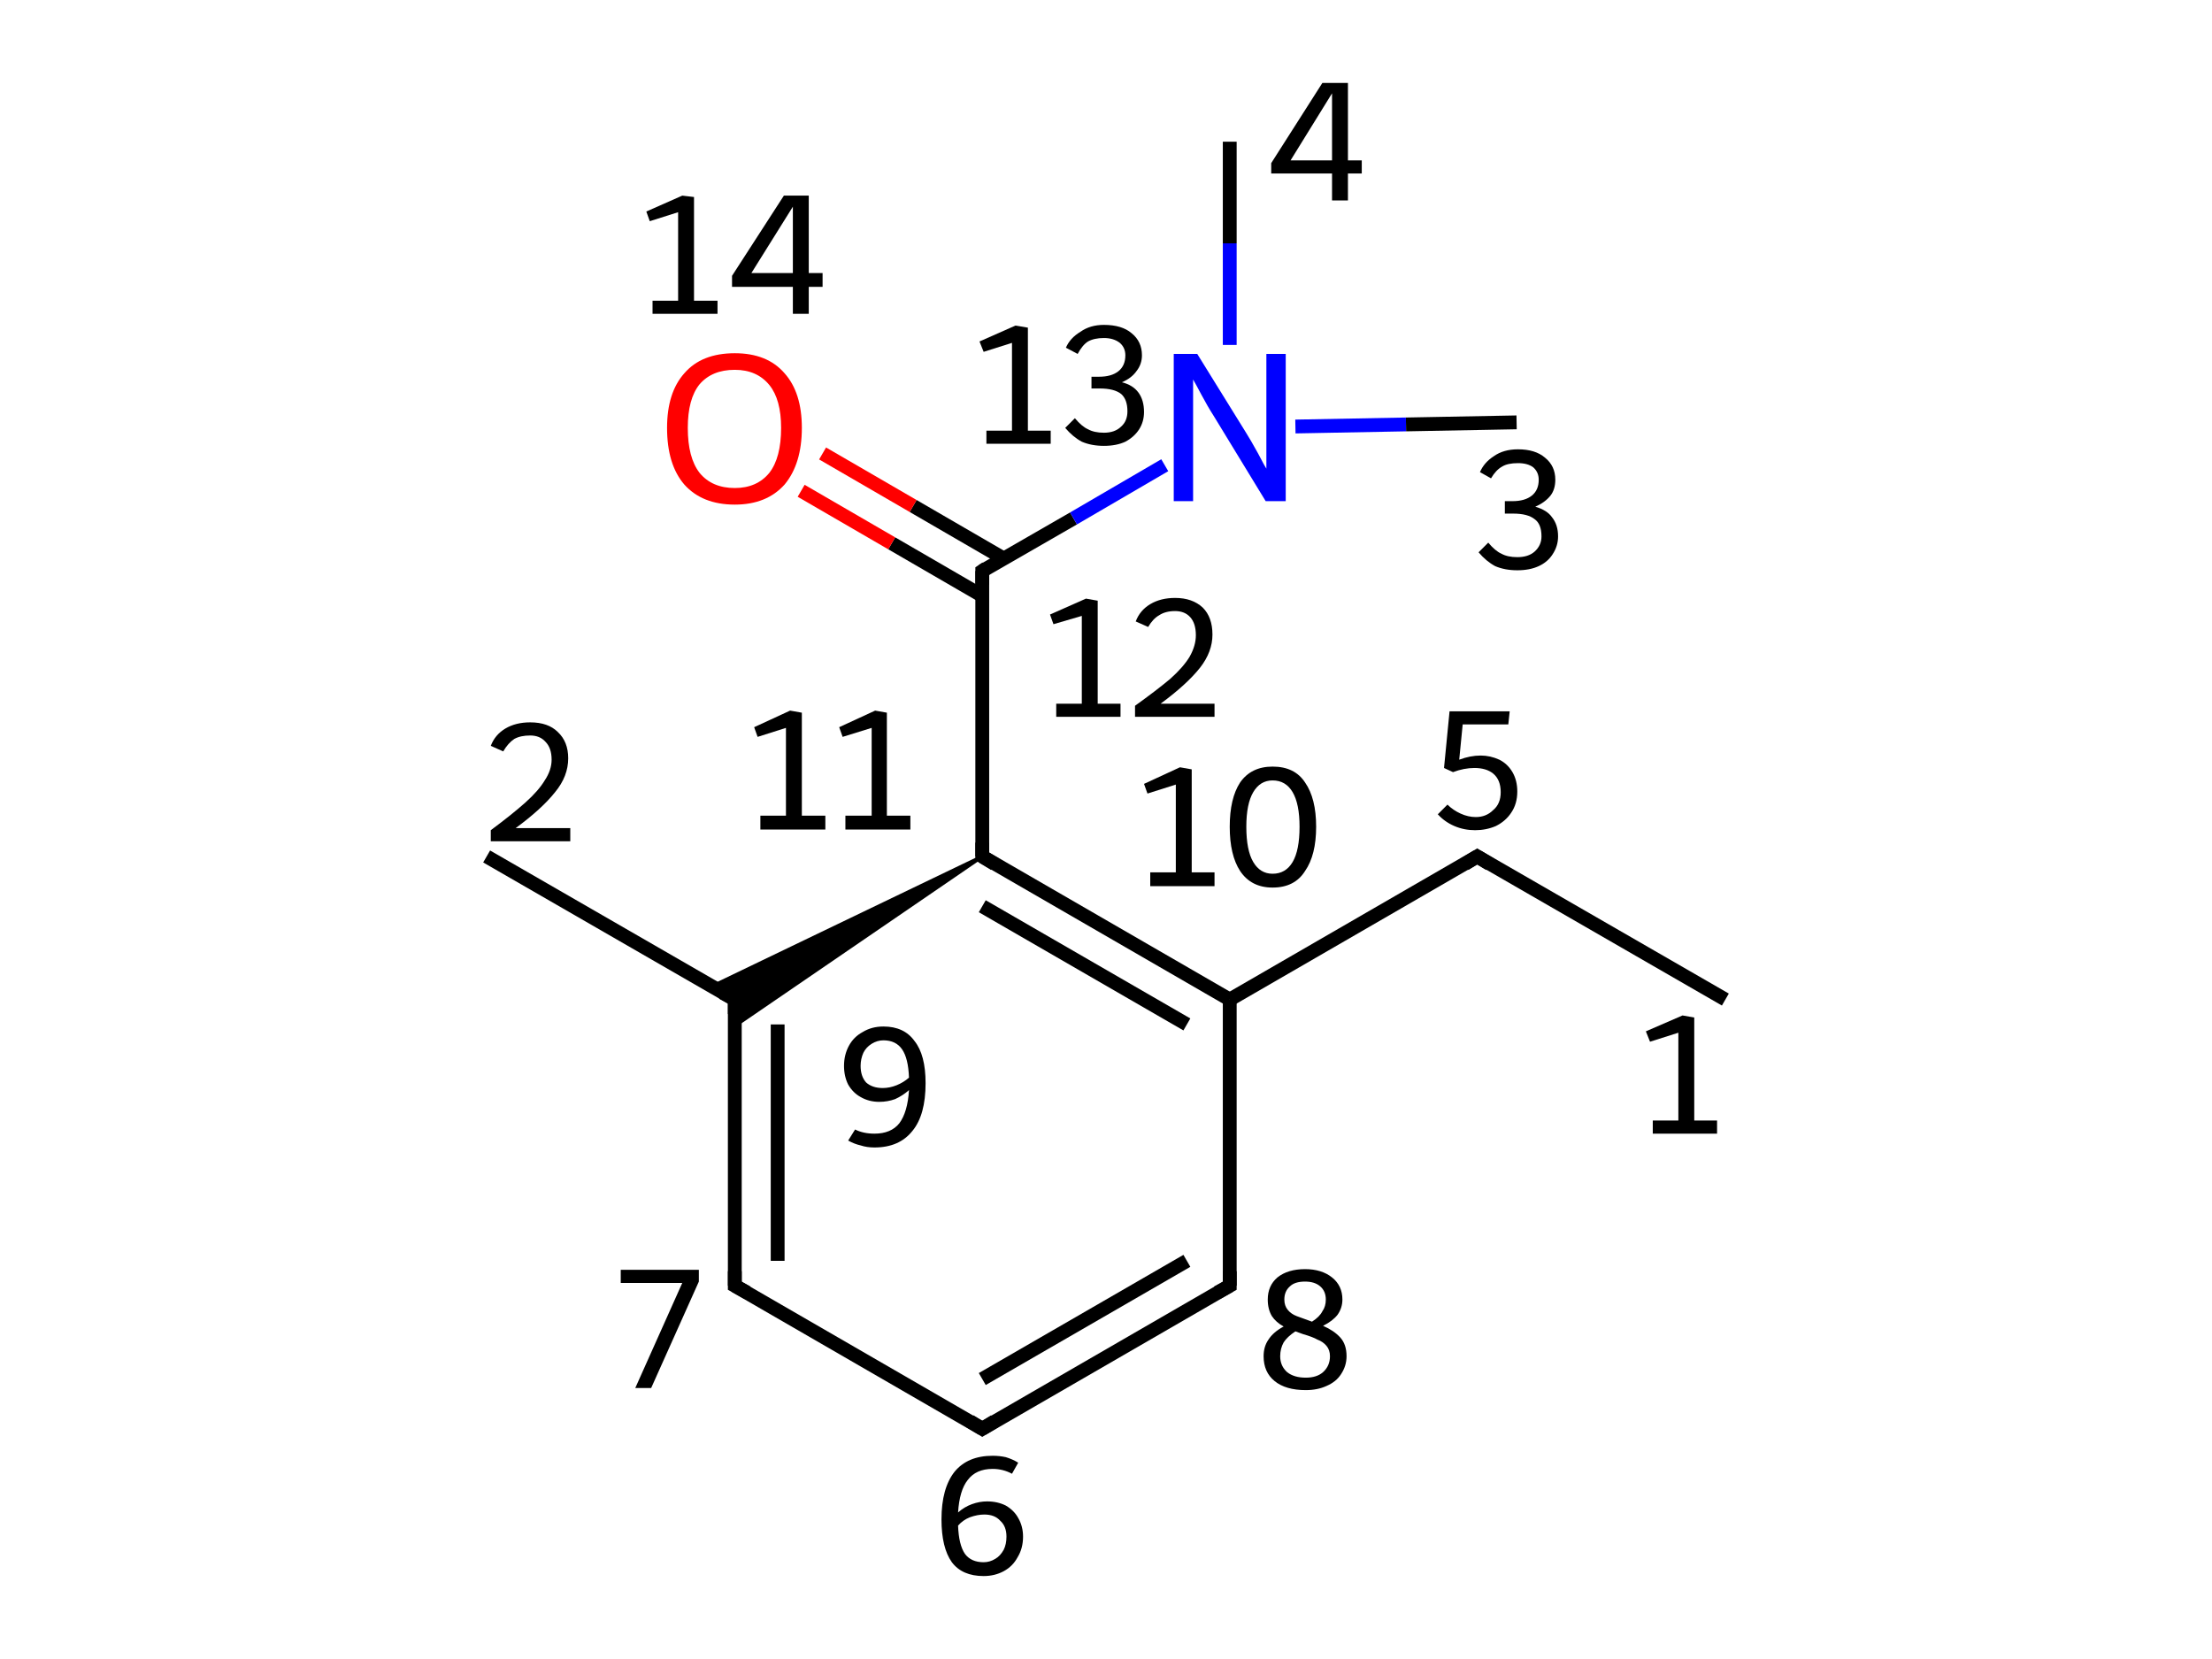
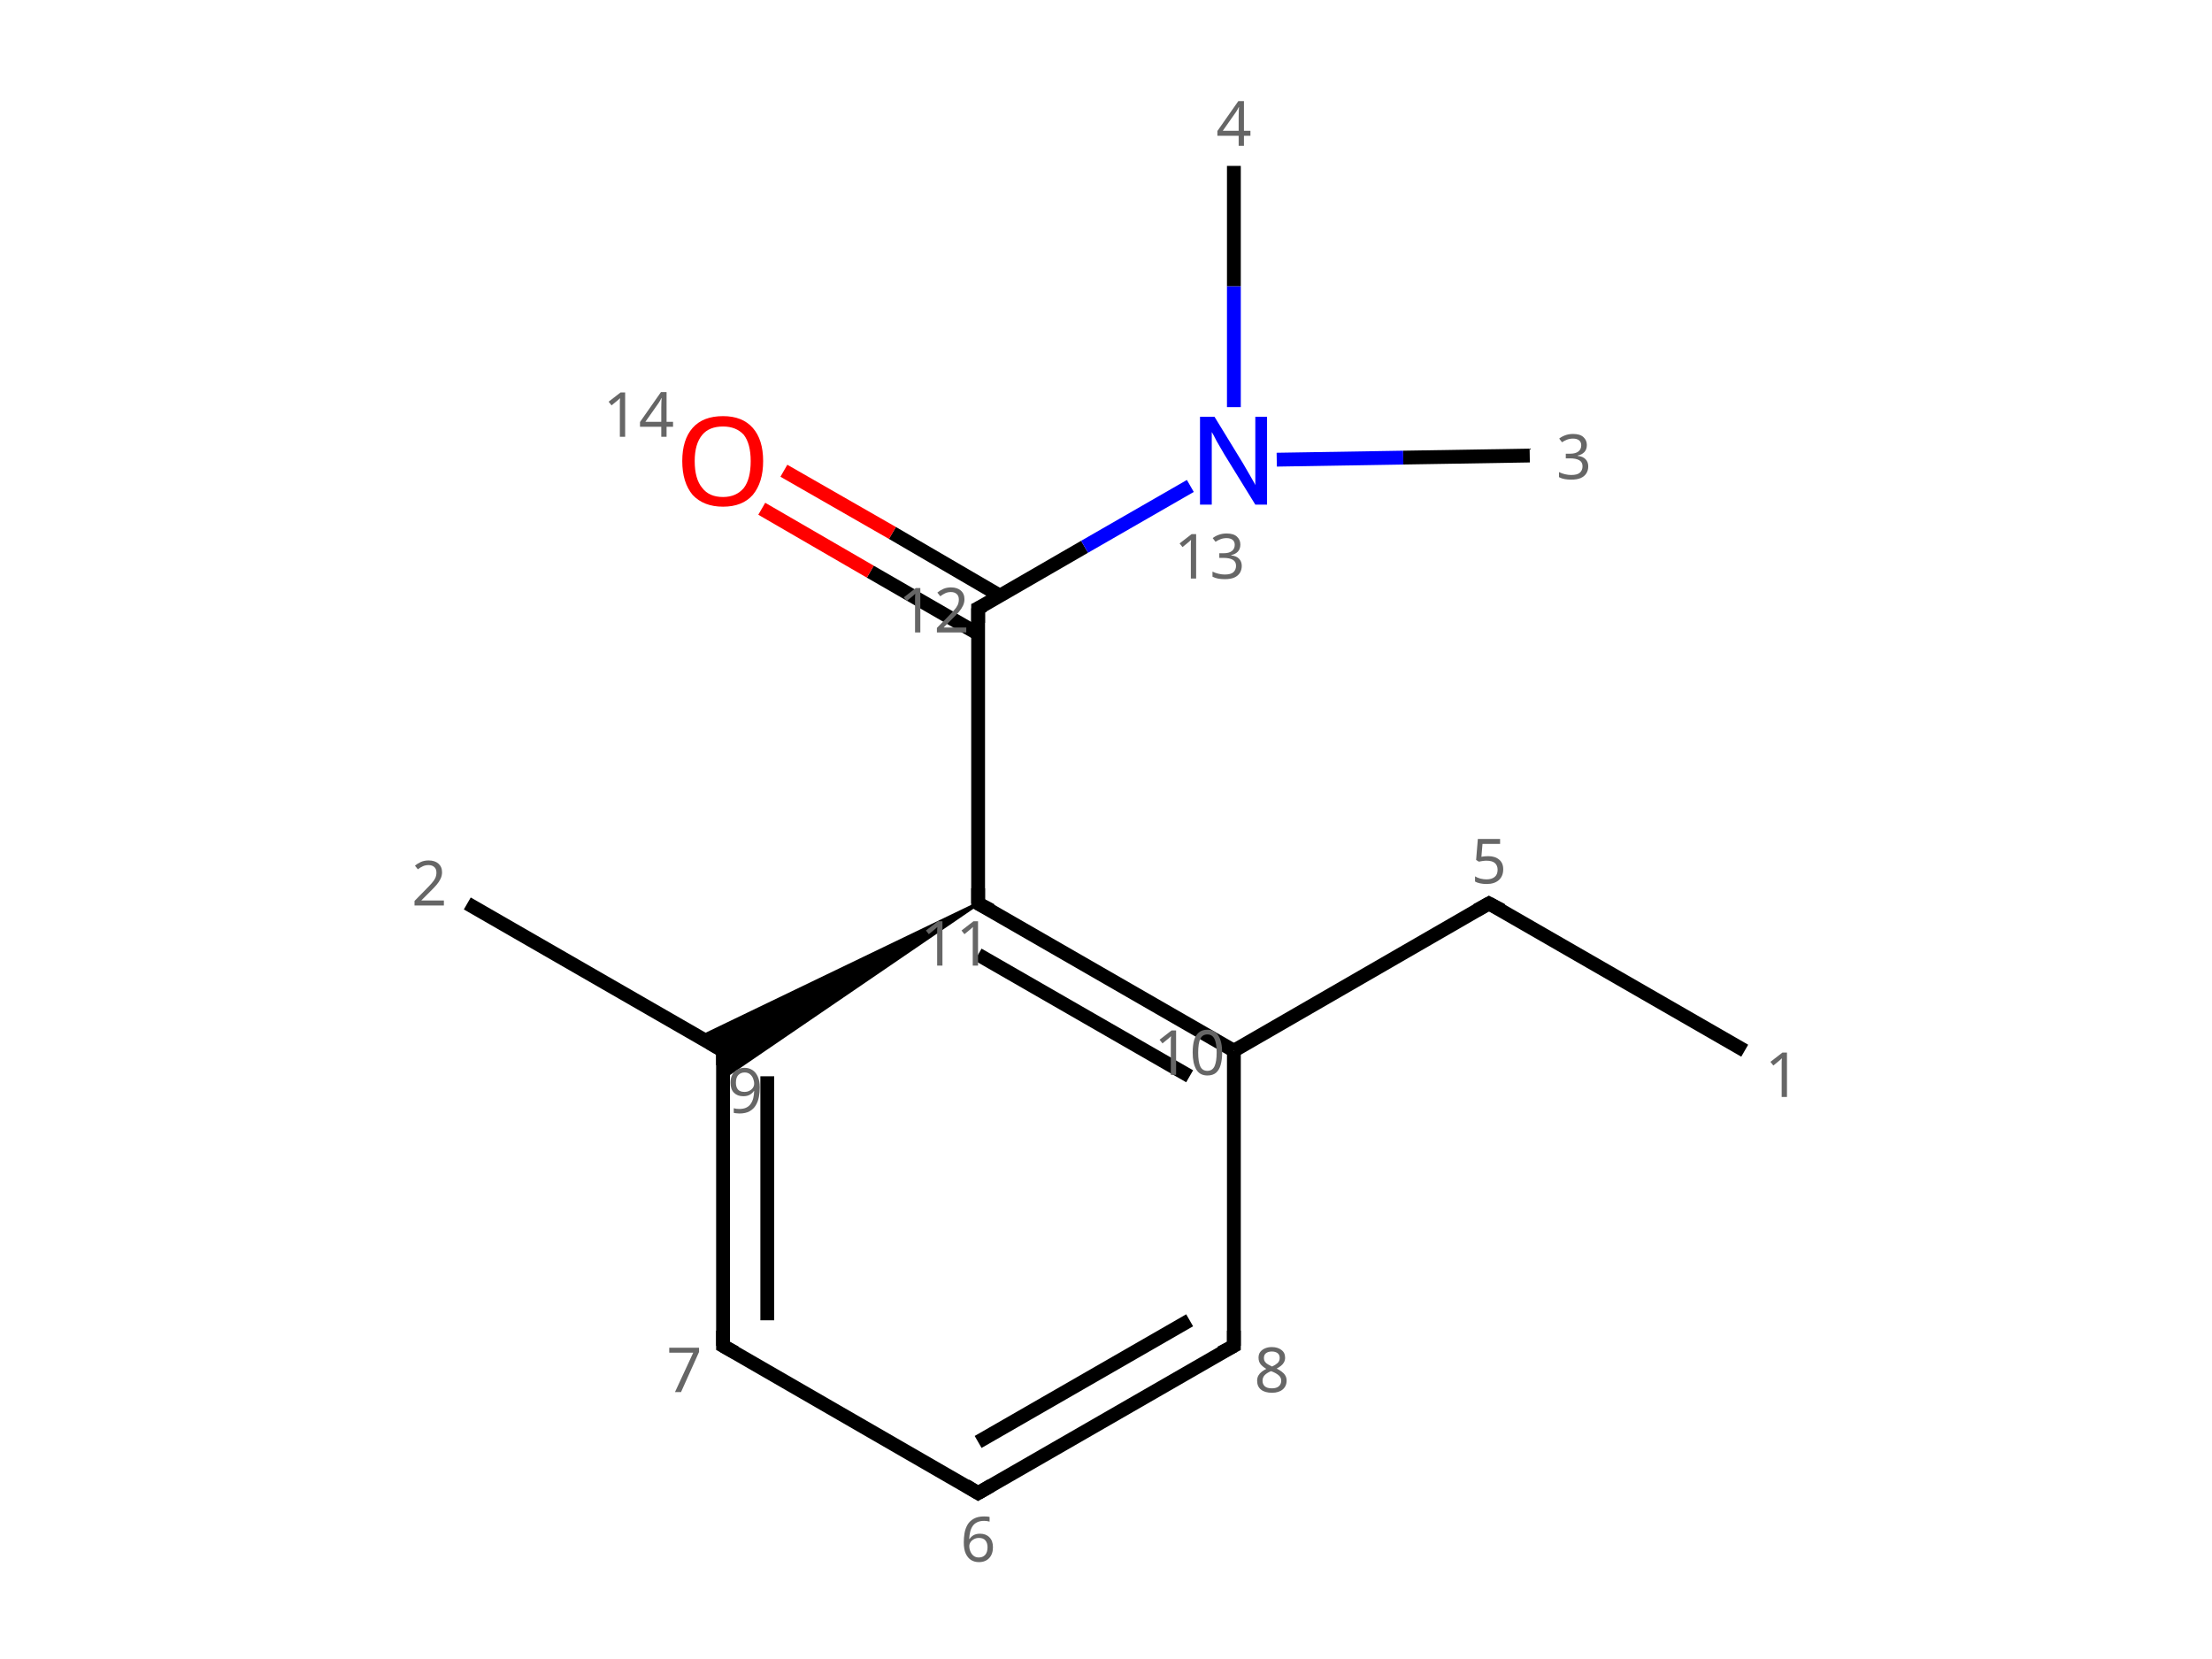
<svg xmlns="http://www.w3.org/2000/svg" version="1.1" baseProfile="full" xml:space="preserve" width="320px" height="240px" viewBox="0 0 320 240">
-   <path class="bond-0 atom-0 atom-1" d="M 177.9,144.6 L 177.9,186.0" style="fill:none;fill-rule:evenodd;stroke:#000000;stroke-width:2.0px;stroke-linecap:butt;stroke-linejoin:miter;stroke-opacity:1" />
-   <path class="bond-1 atom-0 atom-2" d="M 177.9,144.6 L 142.1,123.9" style="fill:none;fill-rule:evenodd;stroke:#000000;stroke-width:2.0px;stroke-linecap:butt;stroke-linejoin:miter;stroke-opacity:1" />
-   <path class="bond-1 atom-0 atom-2" d="M 171.7,148.2 L 142.1,131.1" style="fill:none;fill-rule:evenodd;stroke:#000000;stroke-width:2.0px;stroke-linecap:butt;stroke-linejoin:miter;stroke-opacity:1" />
-   <path class="bond-2 atom-0 atom-12" d="M 177.9,144.6 L 213.7,123.9" style="fill:none;fill-rule:evenodd;stroke:#000000;stroke-width:2.0px;stroke-linecap:butt;stroke-linejoin:miter;stroke-opacity:1" />
-   <path class="bond-3 atom-1 atom-3" d="M 177.9,186.0 L 142.1,206.7" style="fill:none;fill-rule:evenodd;stroke:#000000;stroke-width:2.0px;stroke-linecap:butt;stroke-linejoin:miter;stroke-opacity:1" />
-   <path class="bond-3 atom-1 atom-3" d="M 171.7,182.4 L 142.1,199.5" style="fill:none;fill-rule:evenodd;stroke:#000000;stroke-width:2.0px;stroke-linecap:butt;stroke-linejoin:miter;stroke-opacity:1" />
-   <path class="bond-4 atom-2 atom-4" d="M 142.1,123.9 L 106.3,148.4 L 106.3,144.6 L 103.0,142.7 Z" style="fill:#000000;fill-rule:evenodd;fill-opacity:1;stroke:#000000;stroke-width:0.5px;stroke-linecap:butt;stroke-linejoin:miter;stroke-miterlimit:10;stroke-opacity:1;" />
-   <path class="bond-5 atom-2 atom-6" d="M 142.1,123.9 L 142.1,82.6" style="fill:none;fill-rule:evenodd;stroke:#000000;stroke-width:2.0px;stroke-linecap:butt;stroke-linejoin:miter;stroke-opacity:1" />
-   <path class="bond-6 atom-3 atom-5" d="M 142.1,206.7 L 106.3,186.0" style="fill:none;fill-rule:evenodd;stroke:#000000;stroke-width:2.0px;stroke-linecap:butt;stroke-linejoin:miter;stroke-opacity:1" />
-   <path class="bond-7 atom-4 atom-5" d="M 106.3,144.6 L 106.3,186.0" style="fill:none;fill-rule:evenodd;stroke:#000000;stroke-width:2.0px;stroke-linecap:butt;stroke-linejoin:miter;stroke-opacity:1" />
-   <path class="bond-7 atom-4 atom-5" d="M 112.5,148.2 L 112.5,182.4" style="fill:none;fill-rule:evenodd;stroke:#000000;stroke-width:2.0px;stroke-linecap:butt;stroke-linejoin:miter;stroke-opacity:1" />
-   <path class="bond-8 atom-4 atom-11" d="M 106.3,144.6 L 70.4,123.9" style="fill:none;fill-rule:evenodd;stroke:#000000;stroke-width:2.0px;stroke-linecap:butt;stroke-linejoin:miter;stroke-opacity:1" />
-   <path class="bond-9 atom-6 atom-7" d="M 142.1,82.6 L 155.3,75.0" style="fill:none;fill-rule:evenodd;stroke:#000000;stroke-width:2.0px;stroke-linecap:butt;stroke-linejoin:miter;stroke-opacity:1" />
-   <path class="bond-9 atom-6 atom-7" d="M 155.3,75.0 L 168.5,67.3" style="fill:none;fill-rule:evenodd;stroke:#0000FF;stroke-width:2.0px;stroke-linecap:butt;stroke-linejoin:miter;stroke-opacity:1" />
-   <path class="bond-10 atom-6 atom-8" d="M 145.2,80.8 L 132.1,73.2" style="fill:none;fill-rule:evenodd;stroke:#000000;stroke-width:2.0px;stroke-linecap:butt;stroke-linejoin:miter;stroke-opacity:1" />
-   <path class="bond-10 atom-6 atom-8" d="M 132.1,73.2 L 119.0,65.6" style="fill:none;fill-rule:evenodd;stroke:#FF0000;stroke-width:2.0px;stroke-linecap:butt;stroke-linejoin:miter;stroke-opacity:1" />
-   <path class="bond-10 atom-6 atom-8" d="M 142.1,86.2 L 129.0,78.6" style="fill:none;fill-rule:evenodd;stroke:#000000;stroke-width:2.0px;stroke-linecap:butt;stroke-linejoin:miter;stroke-opacity:1" />
-   <path class="bond-10 atom-6 atom-8" d="M 129.0,78.6 L 115.9,71.0" style="fill:none;fill-rule:evenodd;stroke:#FF0000;stroke-width:2.0px;stroke-linecap:butt;stroke-linejoin:miter;stroke-opacity:1" />
-   <path class="bond-11 atom-7 atom-9" d="M 187.4,61.7 L 203.4,61.4" style="fill:none;fill-rule:evenodd;stroke:#0000FF;stroke-width:2.0px;stroke-linecap:butt;stroke-linejoin:miter;stroke-opacity:1" />
-   <path class="bond-11 atom-7 atom-9" d="M 203.4,61.4 L 219.4,61.1" style="fill:none;fill-rule:evenodd;stroke:#000000;stroke-width:2.0px;stroke-linecap:butt;stroke-linejoin:miter;stroke-opacity:1" />
-   <path class="bond-12 atom-7 atom-10" d="M 177.9,49.9 L 177.9,35.2" style="fill:none;fill-rule:evenodd;stroke:#0000FF;stroke-width:2.0px;stroke-linecap:butt;stroke-linejoin:miter;stroke-opacity:1" />
-   <path class="bond-12 atom-7 atom-10" d="M 177.9,35.2 L 177.9,20.5" style="fill:none;fill-rule:evenodd;stroke:#000000;stroke-width:2.0px;stroke-linecap:butt;stroke-linejoin:miter;stroke-opacity:1" />
-   <path class="bond-13 atom-12 atom-13" d="M 213.7,123.9 L 249.6,144.6" style="fill:none;fill-rule:evenodd;stroke:#000000;stroke-width:2.0px;stroke-linecap:butt;stroke-linejoin:miter;stroke-opacity:1" />
-   <path d="M 177.9,183.9 L 177.9,186.0 L 176.1,187.0" style="fill:none;stroke:#000000;stroke-width:2.0px;stroke-linecap:butt;stroke-linejoin:miter;stroke-miterlimit:10;stroke-opacity:1;" />
-   <path d="M 143.9,125.0 L 142.1,123.9 L 142.1,121.9" style="fill:none;stroke:#000000;stroke-width:2.0px;stroke-linecap:butt;stroke-linejoin:miter;stroke-miterlimit:10;stroke-opacity:1;" />
-   <path d="M 143.9,205.6 L 142.1,206.7 L 140.3,205.6" style="fill:none;stroke:#000000;stroke-width:2.0px;stroke-linecap:butt;stroke-linejoin:miter;stroke-miterlimit:10;stroke-opacity:1;" />
-   <path d="M 106.3,146.7 L 106.3,144.6 L 104.5,143.6" style="fill:none;stroke:#000000;stroke-width:2.0px;stroke-linecap:butt;stroke-linejoin:miter;stroke-miterlimit:10;stroke-opacity:1;" />
-   <path d="M 108.1,187.0 L 106.3,186.0 L 106.3,183.9" style="fill:none;stroke:#000000;stroke-width:2.0px;stroke-linecap:butt;stroke-linejoin:miter;stroke-miterlimit:10;stroke-opacity:1;" />
-   <path d="M 142.1,84.6 L 142.1,82.6 L 142.7,82.2" style="fill:none;stroke:#000000;stroke-width:2.0px;stroke-linecap:butt;stroke-linejoin:miter;stroke-miterlimit:10;stroke-opacity:1;" />
-   <path d="M 211.9,125.0 L 213.7,123.9 L 215.5,125.0" style="fill:none;stroke:#000000;stroke-width:2.0px;stroke-linecap:butt;stroke-linejoin:miter;stroke-miterlimit:10;stroke-opacity:1;" />
-   <path class="atom-7" d="M 173.2 51.2 L 180.2 62.5 Q 180.9 63.6, 182.0 65.6 Q 183.1 67.7, 183.2 67.8 L 183.2 51.2 L 186.0 51.2 L 186.0 72.5 L 183.1 72.5 L 175.6 60.2 Q 174.7 58.8, 173.8 57.1 Q 172.9 55.4, 172.6 54.9 L 172.6 72.5 L 169.8 72.5 L 169.8 51.2 L 173.2 51.2 " fill="#0000FF" />
-   <path class="atom-8" d="M 96.5 61.9 Q 96.5 56.8, 99.0 54.0 Q 101.5 51.1, 106.3 51.1 Q 111.0 51.1, 113.5 54.0 Q 116.0 56.8, 116.0 61.9 Q 116.0 67.1, 113.5 70.1 Q 110.9 73.0, 106.3 73.0 Q 101.6 73.0, 99.0 70.1 Q 96.5 67.2, 96.5 61.9 M 106.3 70.6 Q 109.5 70.6, 111.3 68.4 Q 113.0 66.2, 113.0 61.9 Q 113.0 57.8, 111.3 55.7 Q 109.5 53.5, 106.3 53.5 Q 103.0 53.5, 101.2 55.6 Q 99.5 57.7, 99.5 61.9 Q 99.5 66.2, 101.2 68.4 Q 103.0 70.6, 106.3 70.6 " fill="#FF0000" />
-   <path class="note" d="M 166.4 126.2 L 170.1 126.2 L 170.1 113.5 L 166.0 114.8 L 165.5 113.4 L 170.7 111.0 L 172.4 111.3 L 172.4 126.2 L 175.7 126.2 L 175.7 128.2 L 166.4 128.2 L 166.4 126.2 " fill="#000000" />
-   <path class="note" d="M 184.1 128.4 Q 181.0 128.4, 179.4 126.0 Q 177.9 123.7, 177.9 119.6 Q 177.9 115.5, 179.4 113.2 Q 181.0 110.9, 184.1 110.9 Q 187.3 110.9, 188.8 113.2 Q 190.4 115.5, 190.4 119.6 Q 190.4 123.7, 188.8 126.0 Q 187.3 128.4, 184.1 128.4 M 184.1 126.4 Q 186.0 126.4, 187.0 124.7 Q 188.0 123.0, 188.0 119.6 Q 188.0 116.3, 187.0 114.6 Q 186.0 112.9, 184.1 112.9 Q 182.3 112.9, 181.3 114.6 Q 180.3 116.3, 180.3 119.6 Q 180.3 123.0, 181.3 124.7 Q 182.3 126.4, 184.1 126.4 " fill="#000000" />
-   <path class="note" d="M 191.4 191.8 Q 193.0 192.5, 193.9 193.5 Q 194.8 194.5, 194.8 196.2 Q 194.8 197.6, 194.0 198.8 Q 193.3 199.9, 191.9 200.5 Q 190.6 201.1, 188.9 201.1 Q 186.0 201.1, 184.4 199.8 Q 182.8 198.5, 182.8 196.2 Q 182.8 194.8, 183.5 193.8 Q 184.2 192.7, 185.7 191.9 Q 184.6 191.3, 184.0 190.4 Q 183.4 189.4, 183.4 188.0 Q 183.4 186.0, 184.8 184.8 Q 186.3 183.6, 188.8 183.6 Q 191.2 183.6, 192.7 184.8 Q 194.2 186.0, 194.2 188.0 Q 194.2 189.2, 193.5 190.2 Q 192.8 191.1, 191.4 191.8 M 188.8 185.4 Q 187.3 185.4, 186.6 186.1 Q 185.8 186.8, 185.8 188.0 Q 185.8 188.9, 186.3 189.5 Q 186.8 190.1, 187.6 190.4 Q 188.4 190.7, 189.8 191.2 Q 190.9 190.5, 191.3 189.7 Q 191.8 189.0, 191.8 188.0 Q 191.8 186.8, 191.0 186.1 Q 190.2 185.4, 188.8 185.4 M 188.9 199.3 Q 190.5 199.3, 191.4 198.5 Q 192.4 197.6, 192.4 196.2 Q 192.4 195.3, 191.9 194.7 Q 191.4 194.1, 190.6 193.8 Q 189.9 193.4, 188.5 193.0 L 187.4 192.6 Q 186.2 193.4, 185.7 194.2 Q 185.2 195.1, 185.2 196.2 Q 185.2 197.6, 186.2 198.5 Q 187.2 199.3, 188.9 199.3 " fill="#000000" />
-   <path class="note" d="M 110.0 118.0 L 113.7 118.0 L 113.7 105.3 L 109.6 106.6 L 109.1 105.2 L 114.3 102.8 L 116.0 103.1 L 116.0 118.0 L 119.4 118.0 L 119.4 120.0 L 110.0 120.0 L 110.0 118.0 " fill="#000000" />
-   <path class="note" d="M 122.3 118.0 L 126.1 118.0 L 126.1 105.3 L 121.9 106.6 L 121.4 105.2 L 126.6 102.8 L 128.3 103.1 L 128.3 118.0 L 131.7 118.0 L 131.7 120.0 L 122.3 120.0 L 122.3 118.0 " fill="#000000" />
-   <path class="note" d="M 142.8 217.2 Q 144.3 217.2, 145.5 217.8 Q 146.7 218.5, 147.3 219.6 Q 148.0 220.8, 148.0 222.3 Q 148.0 224.0, 147.2 225.3 Q 146.5 226.6, 145.2 227.3 Q 143.9 228.0, 142.3 228.0 Q 139.2 228.0, 137.7 226.0 Q 136.2 223.9, 136.2 219.8 Q 136.2 215.3, 138.1 212.9 Q 140.0 210.6, 143.6 210.6 Q 144.6 210.6, 145.5 210.8 Q 146.5 211.1, 147.3 211.6 L 146.4 213.2 Q 145.1 212.5, 143.6 212.5 Q 141.2 212.5, 140.0 214.1 Q 138.8 215.6, 138.6 218.8 Q 139.5 218.0, 140.6 217.6 Q 141.7 217.2, 142.8 217.2 M 142.3 226.0 Q 143.2 226.0, 144.0 225.5 Q 144.7 225.1, 145.2 224.2 Q 145.6 223.4, 145.6 222.3 Q 145.6 220.8, 144.7 220.0 Q 143.9 219.1, 142.4 219.1 Q 141.4 219.1, 140.3 219.5 Q 139.3 219.9, 138.6 220.7 Q 138.7 223.5, 139.6 224.8 Q 140.5 226.0, 142.3 226.0 " fill="#000000" />
-   <path class="note" d="M 127.8 148.5 Q 130.8 148.5, 132.3 150.6 Q 133.9 152.6, 133.9 156.7 Q 133.9 161.3, 132.0 163.6 Q 130.1 166.0, 126.5 166.0 Q 125.4 166.0, 124.5 165.7 Q 123.6 165.5, 122.7 165.0 L 123.7 163.4 Q 124.9 164.0, 126.5 164.0 Q 128.9 164.0, 130.1 162.5 Q 131.3 160.9, 131.5 157.7 Q 130.6 158.5, 129.5 159.0 Q 128.4 159.4, 127.2 159.4 Q 125.7 159.4, 124.5 158.7 Q 123.4 158.1, 122.7 156.9 Q 122.1 155.7, 122.1 154.2 Q 122.1 152.6, 122.8 151.3 Q 123.5 150.0, 124.8 149.3 Q 126.1 148.5, 127.8 148.5 M 124.5 154.2 Q 124.5 155.7, 125.3 156.6 Q 126.2 157.4, 127.7 157.4 Q 128.7 157.4, 129.7 157.0 Q 130.7 156.6, 131.5 155.9 Q 131.4 153.1, 130.5 151.8 Q 129.6 150.5, 127.8 150.5 Q 126.9 150.5, 126.1 151.0 Q 125.3 151.5, 124.9 152.3 Q 124.5 153.2, 124.5 154.2 " fill="#000000" />
-   <path class="note" d="M 98.7 185.6 L 89.8 185.6 L 89.8 183.7 L 101.1 183.7 L 101.1 185.4 L 94.2 200.8 L 91.9 200.8 L 98.7 185.6 " fill="#000000" />
-   <path class="note" d="M 152.8 101.8 L 156.5 101.8 L 156.5 89.1 L 152.4 90.3 L 151.9 88.9 L 157.1 86.6 L 158.8 86.9 L 158.8 101.8 L 162.1 101.8 L 162.1 103.7 L 152.8 103.7 L 152.8 101.8 " fill="#000000" />
-   <path class="note" d="M 164.3 89.9 Q 164.9 88.3, 166.4 87.4 Q 167.9 86.5, 170.0 86.5 Q 172.5 86.5, 174.0 87.9 Q 175.4 89.3, 175.4 91.8 Q 175.4 94.3, 173.6 96.6 Q 171.7 99.0, 167.9 101.8 L 175.7 101.8 L 175.7 103.7 L 164.2 103.7 L 164.2 102.1 Q 167.4 99.8, 169.3 98.2 Q 171.2 96.5, 172.1 95.0 Q 173.0 93.4, 173.0 91.9 Q 173.0 90.2, 172.2 89.3 Q 171.4 88.4, 170.0 88.4 Q 168.6 88.4, 167.7 89.0 Q 166.8 89.5, 166.1 90.7 L 164.3 89.9 " fill="#000000" />
-   <path class="note" d="M 142.7 62.3 L 146.4 62.3 L 146.4 49.6 L 142.3 50.9 L 141.7 49.4 L 146.9 47.1 L 148.7 47.4 L 148.7 62.3 L 152.0 62.3 L 152.0 64.2 L 142.7 64.2 L 142.7 62.3 " fill="#000000" />
-   <path class="note" d="M 162.3 55.3 Q 163.9 55.7, 164.7 56.8 Q 165.5 57.9, 165.5 59.6 Q 165.5 61.0, 164.8 62.1 Q 164.1 63.2, 162.8 63.9 Q 161.5 64.5, 159.7 64.5 Q 157.9 64.5, 156.5 63.9 Q 155.2 63.2, 154.1 61.9 L 155.5 60.5 Q 156.5 61.7, 157.4 62.1 Q 158.3 62.6, 159.7 62.6 Q 161.3 62.6, 162.2 61.7 Q 163.1 60.9, 163.1 59.5 Q 163.1 57.8, 162.2 57.0 Q 161.2 56.2, 159.1 56.2 L 157.9 56.2 L 157.9 54.5 L 159.0 54.5 Q 160.8 54.5, 161.8 53.7 Q 162.8 52.9, 162.8 51.4 Q 162.8 50.3, 162.0 49.6 Q 161.1 48.9, 159.7 48.9 Q 158.3 48.9, 157.4 49.4 Q 156.6 49.9, 155.9 51.2 L 154.2 50.3 Q 154.8 48.9, 156.3 48.0 Q 157.7 47.0, 159.7 47.0 Q 162.3 47.0, 163.7 48.2 Q 165.2 49.4, 165.2 51.4 Q 165.2 52.7, 164.4 53.7 Q 163.7 54.7, 162.3 55.3 " fill="#000000" />
-   <path class="note" d="M 94.4 43.5 L 98.1 43.5 L 98.1 30.7 L 94.0 32.0 L 93.5 30.6 L 98.7 28.3 L 100.4 28.5 L 100.4 43.5 L 103.8 43.5 L 103.8 45.4 L 94.4 45.4 L 94.4 43.5 " fill="#000000" />
-   <path class="note" d="M 117.0 39.5 L 119.0 39.5 L 119.0 41.5 L 117.0 41.5 L 117.0 45.4 L 114.7 45.4 L 114.7 41.5 L 105.9 41.5 L 105.9 39.9 L 113.4 28.3 L 117.0 28.3 L 117.0 39.5 M 108.7 39.5 L 114.7 39.5 L 114.7 29.9 L 108.7 39.5 " fill="#000000" />
-   <path class="note" d="M 222.1 73.3 Q 223.8 73.8, 224.5 74.8 Q 225.4 75.9, 225.4 77.6 Q 225.4 79.0, 224.6 80.2 Q 223.9 81.3, 222.6 81.9 Q 221.3 82.5, 219.5 82.5 Q 217.7 82.5, 216.3 81.9 Q 215.0 81.2, 213.9 79.9 L 215.3 78.5 Q 216.3 79.7, 217.2 80.1 Q 218.1 80.6, 219.5 80.6 Q 221.1 80.6, 222.0 79.8 Q 223.0 78.9, 223.0 77.6 Q 223.0 75.8, 222.0 75.1 Q 221.0 74.3, 218.9 74.3 L 217.7 74.3 L 217.7 72.5 L 218.8 72.5 Q 220.6 72.5, 221.6 71.7 Q 222.6 70.9, 222.6 69.4 Q 222.6 68.3, 221.8 67.6 Q 221.0 67.0, 219.6 67.0 Q 218.1 67.0, 217.3 67.5 Q 216.4 68.0, 215.7 69.2 L 214.1 68.3 Q 214.7 66.9, 216.1 66.0 Q 217.5 65.0, 219.6 65.0 Q 222.1 65.0, 223.5 66.2 Q 225.0 67.4, 225.0 69.4 Q 225.0 70.8, 224.3 71.7 Q 223.5 72.7, 222.1 73.3 " fill="#000000" />
-   <path class="note" d="M 195.0 23.2 L 197.0 23.2 L 197.0 25.1 L 195.0 25.1 L 195.0 29.0 L 192.7 29.0 L 192.7 25.1 L 183.9 25.1 L 183.9 23.6 L 191.3 12.0 L 195.0 12.0 L 195.0 23.2 M 186.7 23.2 L 192.7 23.2 L 192.7 13.5 L 186.7 23.2 " fill="#000000" />
-   <path class="note" d="M 71.0 107.9 Q 71.6 106.3, 73.1 105.4 Q 74.6 104.5, 76.7 104.5 Q 79.3 104.5, 80.7 105.9 Q 82.2 107.3, 82.2 109.7 Q 82.2 112.3, 80.3 114.6 Q 78.4 117.0, 74.6 119.8 L 82.5 119.8 L 82.5 121.7 L 71.0 121.7 L 71.0 120.1 Q 74.1 117.8, 76.0 116.1 Q 77.9 114.4, 78.8 112.9 Q 79.8 111.4, 79.8 109.9 Q 79.8 108.2, 78.9 107.3 Q 78.1 106.4, 76.7 106.4 Q 75.3 106.4, 74.4 106.9 Q 73.5 107.5, 72.8 108.7 L 71.0 107.9 " fill="#000000" />
-   <path class="note" d="M 214.2 109.3 Q 215.6 109.3, 216.9 109.9 Q 218.1 110.5, 218.8 111.7 Q 219.5 112.9, 219.5 114.5 Q 219.5 116.3, 218.6 117.6 Q 217.8 118.8, 216.4 119.5 Q 215.0 120.1, 213.4 120.1 Q 211.8 120.1, 210.4 119.5 Q 209.0 118.9, 208.0 117.8 L 209.4 116.4 Q 210.2 117.2, 211.3 117.7 Q 212.4 118.2, 213.5 118.2 Q 215.0 118.2, 216.0 117.2 Q 217.1 116.3, 217.1 114.6 Q 217.1 112.8, 216.0 111.9 Q 215.0 111.1, 213.3 111.1 Q 211.8 111.1, 210.2 111.7 L 208.9 111.1 L 209.7 102.9 L 218.4 102.9 L 218.2 104.8 L 211.6 104.8 L 211.1 109.9 Q 212.7 109.3, 214.2 109.3 " fill="#000000" />
-   <path class="note" d="M 239.1 162.1 L 242.8 162.1 L 242.8 149.4 L 238.7 150.7 L 238.1 149.2 L 243.4 146.9 L 245.1 147.2 L 245.1 162.1 L 248.4 162.1 L 248.4 164.0 L 239.1 164.0 L 239.1 162.1 " fill="#000000" />
+   <path class="bond-0 atom-0 atom-1" d="M 178.5,152.0 L 178.5,194.7" style="fill:none;fill-rule:evenodd;stroke:#000000;stroke-width:2.0px;stroke-linecap:butt;stroke-linejoin:miter;stroke-opacity:1" />
+   <path class="bond-1 atom-0 atom-2" d="M 178.5,152.0 L 141.5,130.7" style="fill:none;fill-rule:evenodd;stroke:#000000;stroke-width:2.0px;stroke-linecap:butt;stroke-linejoin:miter;stroke-opacity:1" />
+   <path class="bond-1 atom-0 atom-2" d="M 172.1,155.7 L 141.5,138.1" style="fill:none;fill-rule:evenodd;stroke:#000000;stroke-width:2.0px;stroke-linecap:butt;stroke-linejoin:miter;stroke-opacity:1" />
+   <path class="bond-2 atom-0 atom-12" d="M 178.5,152.0 L 215.4,130.7" style="fill:none;fill-rule:evenodd;stroke:#000000;stroke-width:2.0px;stroke-linecap:butt;stroke-linejoin:miter;stroke-opacity:1" />
+   <path class="bond-3 atom-1 atom-3" d="M 178.5,194.7 L 141.5,216.0" style="fill:none;fill-rule:evenodd;stroke:#000000;stroke-width:2.0px;stroke-linecap:butt;stroke-linejoin:miter;stroke-opacity:1" />
+   <path class="bond-3 atom-1 atom-3" d="M 172.1,191.0 L 141.5,208.6" style="fill:none;fill-rule:evenodd;stroke:#000000;stroke-width:2.0px;stroke-linecap:butt;stroke-linejoin:miter;stroke-opacity:1" />
+   <path class="bond-4 atom-2 atom-4" d="M 141.5,130.7 L 104.6,155.9 L 104.6,152.0 L 101.2,150.1 Z" style="fill:#000000;fill-rule:evenodd;fill-opacity:1;stroke:#000000;stroke-width:0.5px;stroke-linecap:butt;stroke-linejoin:miter;stroke-miterlimit:10;stroke-opacity:1;" />
+   <path class="bond-5 atom-2 atom-6" d="M 141.5,130.7 L 141.5,88.0" style="fill:none;fill-rule:evenodd;stroke:#000000;stroke-width:2.0px;stroke-linecap:butt;stroke-linejoin:miter;stroke-opacity:1" />
+   <path class="bond-6 atom-3 atom-5" d="M 141.5,216.0 L 104.6,194.7" style="fill:none;fill-rule:evenodd;stroke:#000000;stroke-width:2.0px;stroke-linecap:butt;stroke-linejoin:miter;stroke-opacity:1" />
+   <path class="bond-7 atom-4 atom-5" d="M 104.6,152.0 L 104.6,194.7" style="fill:none;fill-rule:evenodd;stroke:#000000;stroke-width:2.0px;stroke-linecap:butt;stroke-linejoin:miter;stroke-opacity:1" />
+   <path class="bond-7 atom-4 atom-5" d="M 111.0,155.7 L 111.0,191.0" style="fill:none;fill-rule:evenodd;stroke:#000000;stroke-width:2.0px;stroke-linecap:butt;stroke-linejoin:miter;stroke-opacity:1" />
+   <path class="bond-8 atom-4 atom-11" d="M 104.6,152.0 L 67.6,130.7" style="fill:none;fill-rule:evenodd;stroke:#000000;stroke-width:2.0px;stroke-linecap:butt;stroke-linejoin:miter;stroke-opacity:1" />
+   <path class="bond-9 atom-6 atom-7" d="M 141.5,88.0 L 156.9,79.1" style="fill:none;fill-rule:evenodd;stroke:#000000;stroke-width:2.0px;stroke-linecap:butt;stroke-linejoin:miter;stroke-opacity:1" />
+   <path class="bond-9 atom-6 atom-7" d="M 156.9,79.1 L 172.2,70.3" style="fill:none;fill-rule:evenodd;stroke:#0000FF;stroke-width:2.0px;stroke-linecap:butt;stroke-linejoin:miter;stroke-opacity:1" />
+   <path class="bond-10 atom-6 atom-8" d="M 144.7,86.2 L 129.1,77.1" style="fill:none;fill-rule:evenodd;stroke:#000000;stroke-width:2.0px;stroke-linecap:butt;stroke-linejoin:miter;stroke-opacity:1" />
+   <path class="bond-10 atom-6 atom-8" d="M 129.1,77.1 L 113.4,68.1" style="fill:none;fill-rule:evenodd;stroke:#FF0000;stroke-width:2.0px;stroke-linecap:butt;stroke-linejoin:miter;stroke-opacity:1" />
+   <path class="bond-10 atom-6 atom-8" d="M 141.5,91.7 L 125.9,82.7" style="fill:none;fill-rule:evenodd;stroke:#000000;stroke-width:2.0px;stroke-linecap:butt;stroke-linejoin:miter;stroke-opacity:1" />
+   <path class="bond-10 atom-6 atom-8" d="M 125.9,82.7 L 110.2,73.6" style="fill:none;fill-rule:evenodd;stroke:#FF0000;stroke-width:2.0px;stroke-linecap:butt;stroke-linejoin:miter;stroke-opacity:1" />
+   <path class="bond-11 atom-7 atom-9" d="M 184.7,66.5 L 203.0,66.2" style="fill:none;fill-rule:evenodd;stroke:#0000FF;stroke-width:2.0px;stroke-linecap:butt;stroke-linejoin:miter;stroke-opacity:1" />
+   <path class="bond-11 atom-7 atom-9" d="M 203.0,66.2 L 221.3,65.9" style="fill:none;fill-rule:evenodd;stroke:#000000;stroke-width:2.0px;stroke-linecap:butt;stroke-linejoin:miter;stroke-opacity:1" />
+   <path class="bond-12 atom-7 atom-10" d="M 178.5,58.9 L 178.5,41.4" style="fill:none;fill-rule:evenodd;stroke:#0000FF;stroke-width:2.0px;stroke-linecap:butt;stroke-linejoin:miter;stroke-opacity:1" />
+   <path class="bond-12 atom-7 atom-10" d="M 178.5,41.4 L 178.5,24.0" style="fill:none;fill-rule:evenodd;stroke:#000000;stroke-width:2.0px;stroke-linecap:butt;stroke-linejoin:miter;stroke-opacity:1" />
+   <path class="bond-13 atom-12 atom-13" d="M 215.4,130.7 L 252.4,152.0" style="fill:none;fill-rule:evenodd;stroke:#000000;stroke-width:2.0px;stroke-linecap:butt;stroke-linejoin:miter;stroke-opacity:1" />
+   <path d="M 178.5,192.5 L 178.5,194.7 L 176.6,195.7" style="fill:none;stroke:#000000;stroke-width:2.0px;stroke-linecap:butt;stroke-linejoin:miter;stroke-miterlimit:10;stroke-opacity:1;" />
+   <path d="M 143.4,131.7 L 141.5,130.7 L 141.5,128.5" style="fill:none;stroke:#000000;stroke-width:2.0px;stroke-linecap:butt;stroke-linejoin:miter;stroke-miterlimit:10;stroke-opacity:1;" />
+   <path d="M 143.4,214.9 L 141.5,216.0 L 139.7,214.9" style="fill:none;stroke:#000000;stroke-width:2.0px;stroke-linecap:butt;stroke-linejoin:miter;stroke-miterlimit:10;stroke-opacity:1;" />
+   <path d="M 104.6,154.1 L 104.6,152.0 L 102.7,150.9" style="fill:none;stroke:#000000;stroke-width:2.0px;stroke-linecap:butt;stroke-linejoin:miter;stroke-miterlimit:10;stroke-opacity:1;" />
+   <path d="M 106.4,195.7 L 104.6,194.7 L 104.6,192.5" style="fill:none;stroke:#000000;stroke-width:2.0px;stroke-linecap:butt;stroke-linejoin:miter;stroke-miterlimit:10;stroke-opacity:1;" />
+   <path d="M 141.5,90.1 L 141.5,88.0 L 142.3,87.6" style="fill:none;stroke:#000000;stroke-width:2.0px;stroke-linecap:butt;stroke-linejoin:miter;stroke-miterlimit:10;stroke-opacity:1;" />
+   <path d="M 213.6,131.7 L 215.4,130.7 L 217.3,131.7" style="fill:none;stroke:#000000;stroke-width:2.0px;stroke-linecap:butt;stroke-linejoin:miter;stroke-miterlimit:10;stroke-opacity:1;" />
+   <path class="atom-7" d="M 175.7 60.3 L 179.8 67.0 Q 180.2 67.7, 180.9 68.9 Q 181.6 70.1, 181.6 70.2 L 181.6 60.3 L 183.3 60.3 L 183.3 73.0 L 181.6 73.0 L 177.1 65.7 Q 176.6 64.8, 176.0 63.8 Q 175.5 62.8, 175.3 62.5 L 175.3 73.0 L 173.6 73.0 L 173.6 60.3 L 175.7 60.3 " fill="#0000FF" />
+   <path class="atom-8" d="M 98.7 66.7 Q 98.7 63.6, 100.2 61.9 Q 101.7 60.2, 104.6 60.2 Q 107.4 60.2, 108.9 61.9 Q 110.4 63.6, 110.4 66.7 Q 110.4 69.8, 108.9 71.6 Q 107.4 73.3, 104.6 73.3 Q 101.8 73.3, 100.2 71.6 Q 98.7 69.8, 98.7 66.7 M 104.6 71.9 Q 106.5 71.9, 107.6 70.6 Q 108.6 69.3, 108.6 66.7 Q 108.6 64.2, 107.6 62.9 Q 106.5 61.7, 104.6 61.7 Q 102.6 61.7, 101.6 62.9 Q 100.5 64.2, 100.5 66.7 Q 100.5 69.3, 101.6 70.6 Q 102.6 71.9, 104.6 71.9 " fill="#FF0000" />
+   <text x="172.1" y="152.0" font-size="9" fill="#666" font-family="sans-serif" text-anchor="middle" dominant-baseline="central">10</text>
+   <text x="184.0" y="197.9" font-size="9" fill="#666" font-family="sans-serif" text-anchor="middle" dominant-baseline="central">8</text>
+   <text x="138.3" y="136.2" font-size="9" fill="#666" font-family="sans-serif" text-anchor="middle" dominant-baseline="central">11</text>
+   <text x="141.5" y="222.4" font-size="9" fill="#666" font-family="sans-serif" text-anchor="middle" dominant-baseline="central">6</text>
+   <text x="107.8" y="157.5" font-size="9" fill="#666" font-family="sans-serif" text-anchor="middle" dominant-baseline="central">9</text>
+   <text x="99.0" y="197.9" font-size="9" fill="#666" font-family="sans-serif" text-anchor="middle" dominant-baseline="central">7</text>
+   <text x="135.1" y="88.0" font-size="9" fill="#666" font-family="sans-serif" text-anchor="middle" dominant-baseline="central">12</text>
+   <text x="175.0" y="80.2" font-size="9" fill="#666" font-family="sans-serif" text-anchor="middle" dominant-baseline="central">13</text>
+   <text x="92.4" y="59.7" font-size="9" fill="#666" font-family="sans-serif" text-anchor="middle" dominant-baseline="central">14</text>
+   <text x="227.7" y="65.8" font-size="9" fill="#666" font-family="sans-serif" text-anchor="middle" dominant-baseline="central">3</text>
+   <text x="178.5" y="17.6" font-size="9" fill="#666" font-family="sans-serif" text-anchor="middle" dominant-baseline="central">4</text>
+   <text x="62.1" y="127.5" font-size="9" fill="#666" font-family="sans-serif" text-anchor="middle" dominant-baseline="central">2</text>
+   <text x="215.4" y="124.3" font-size="9" fill="#666" font-family="sans-serif" text-anchor="middle" dominant-baseline="central">5</text>
+   <text x="257.9" y="155.2" font-size="9" fill="#666" font-family="sans-serif" text-anchor="middle" dominant-baseline="central">1</text>
</svg>
